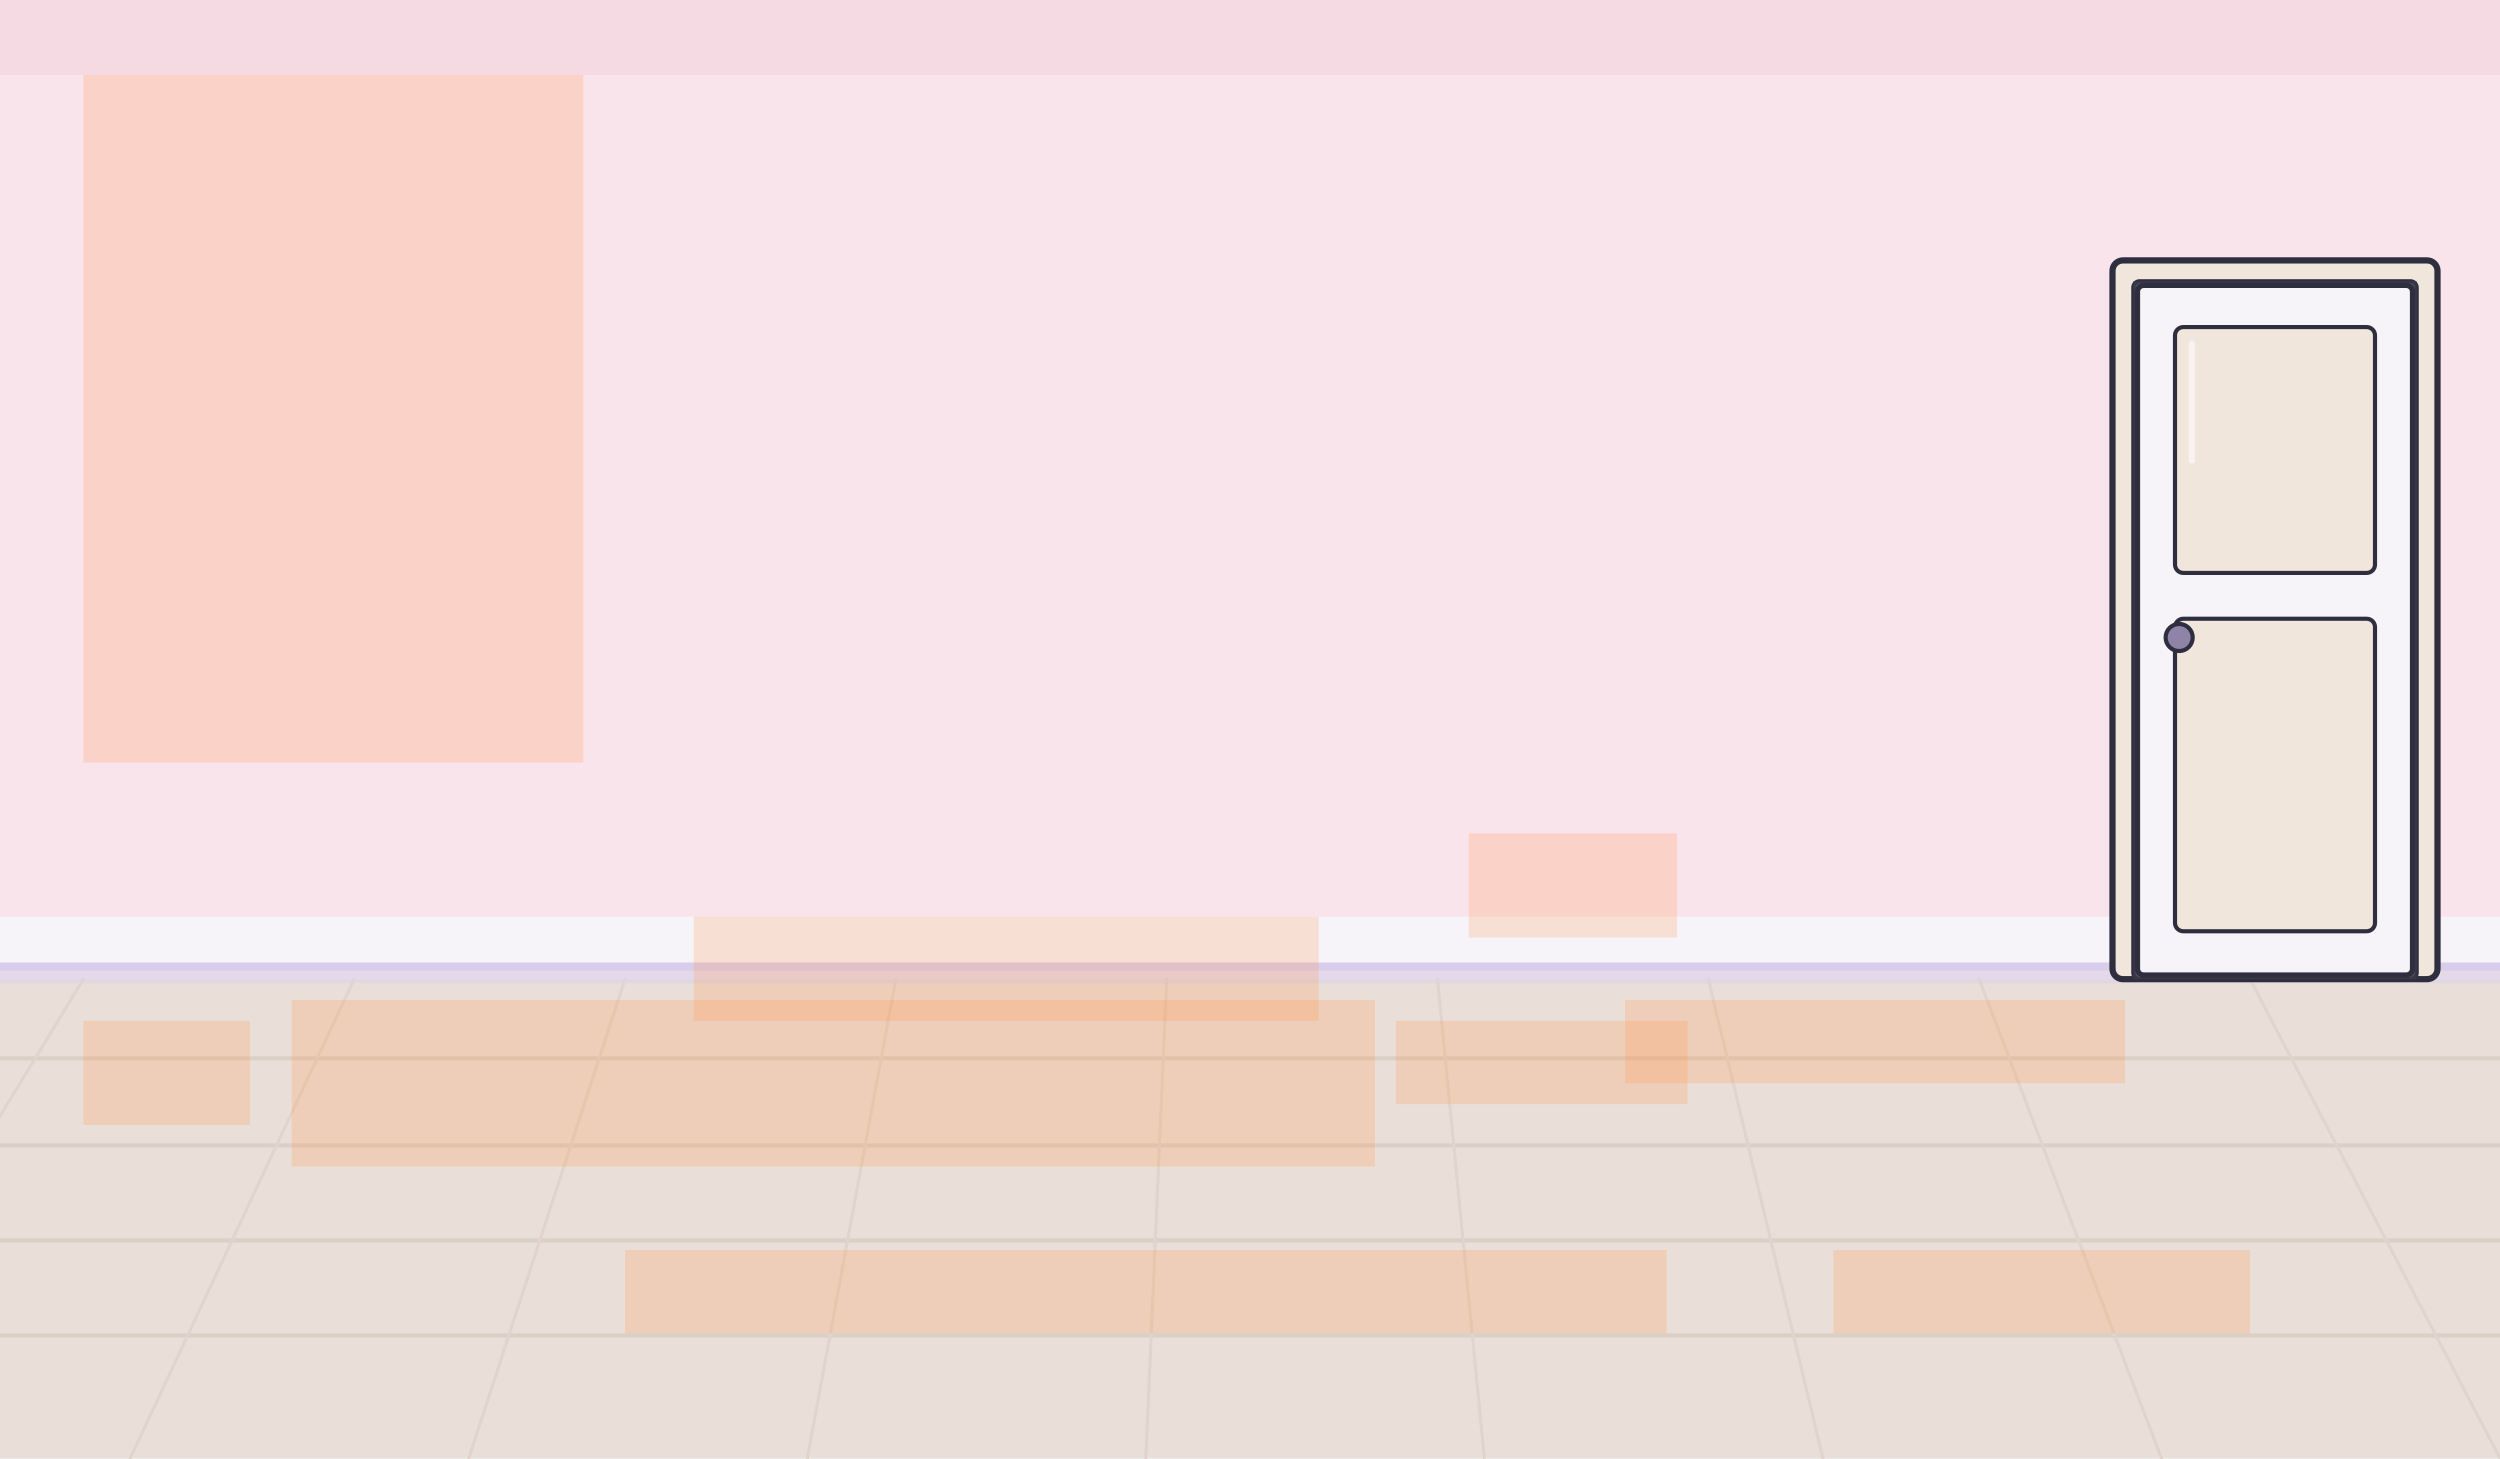
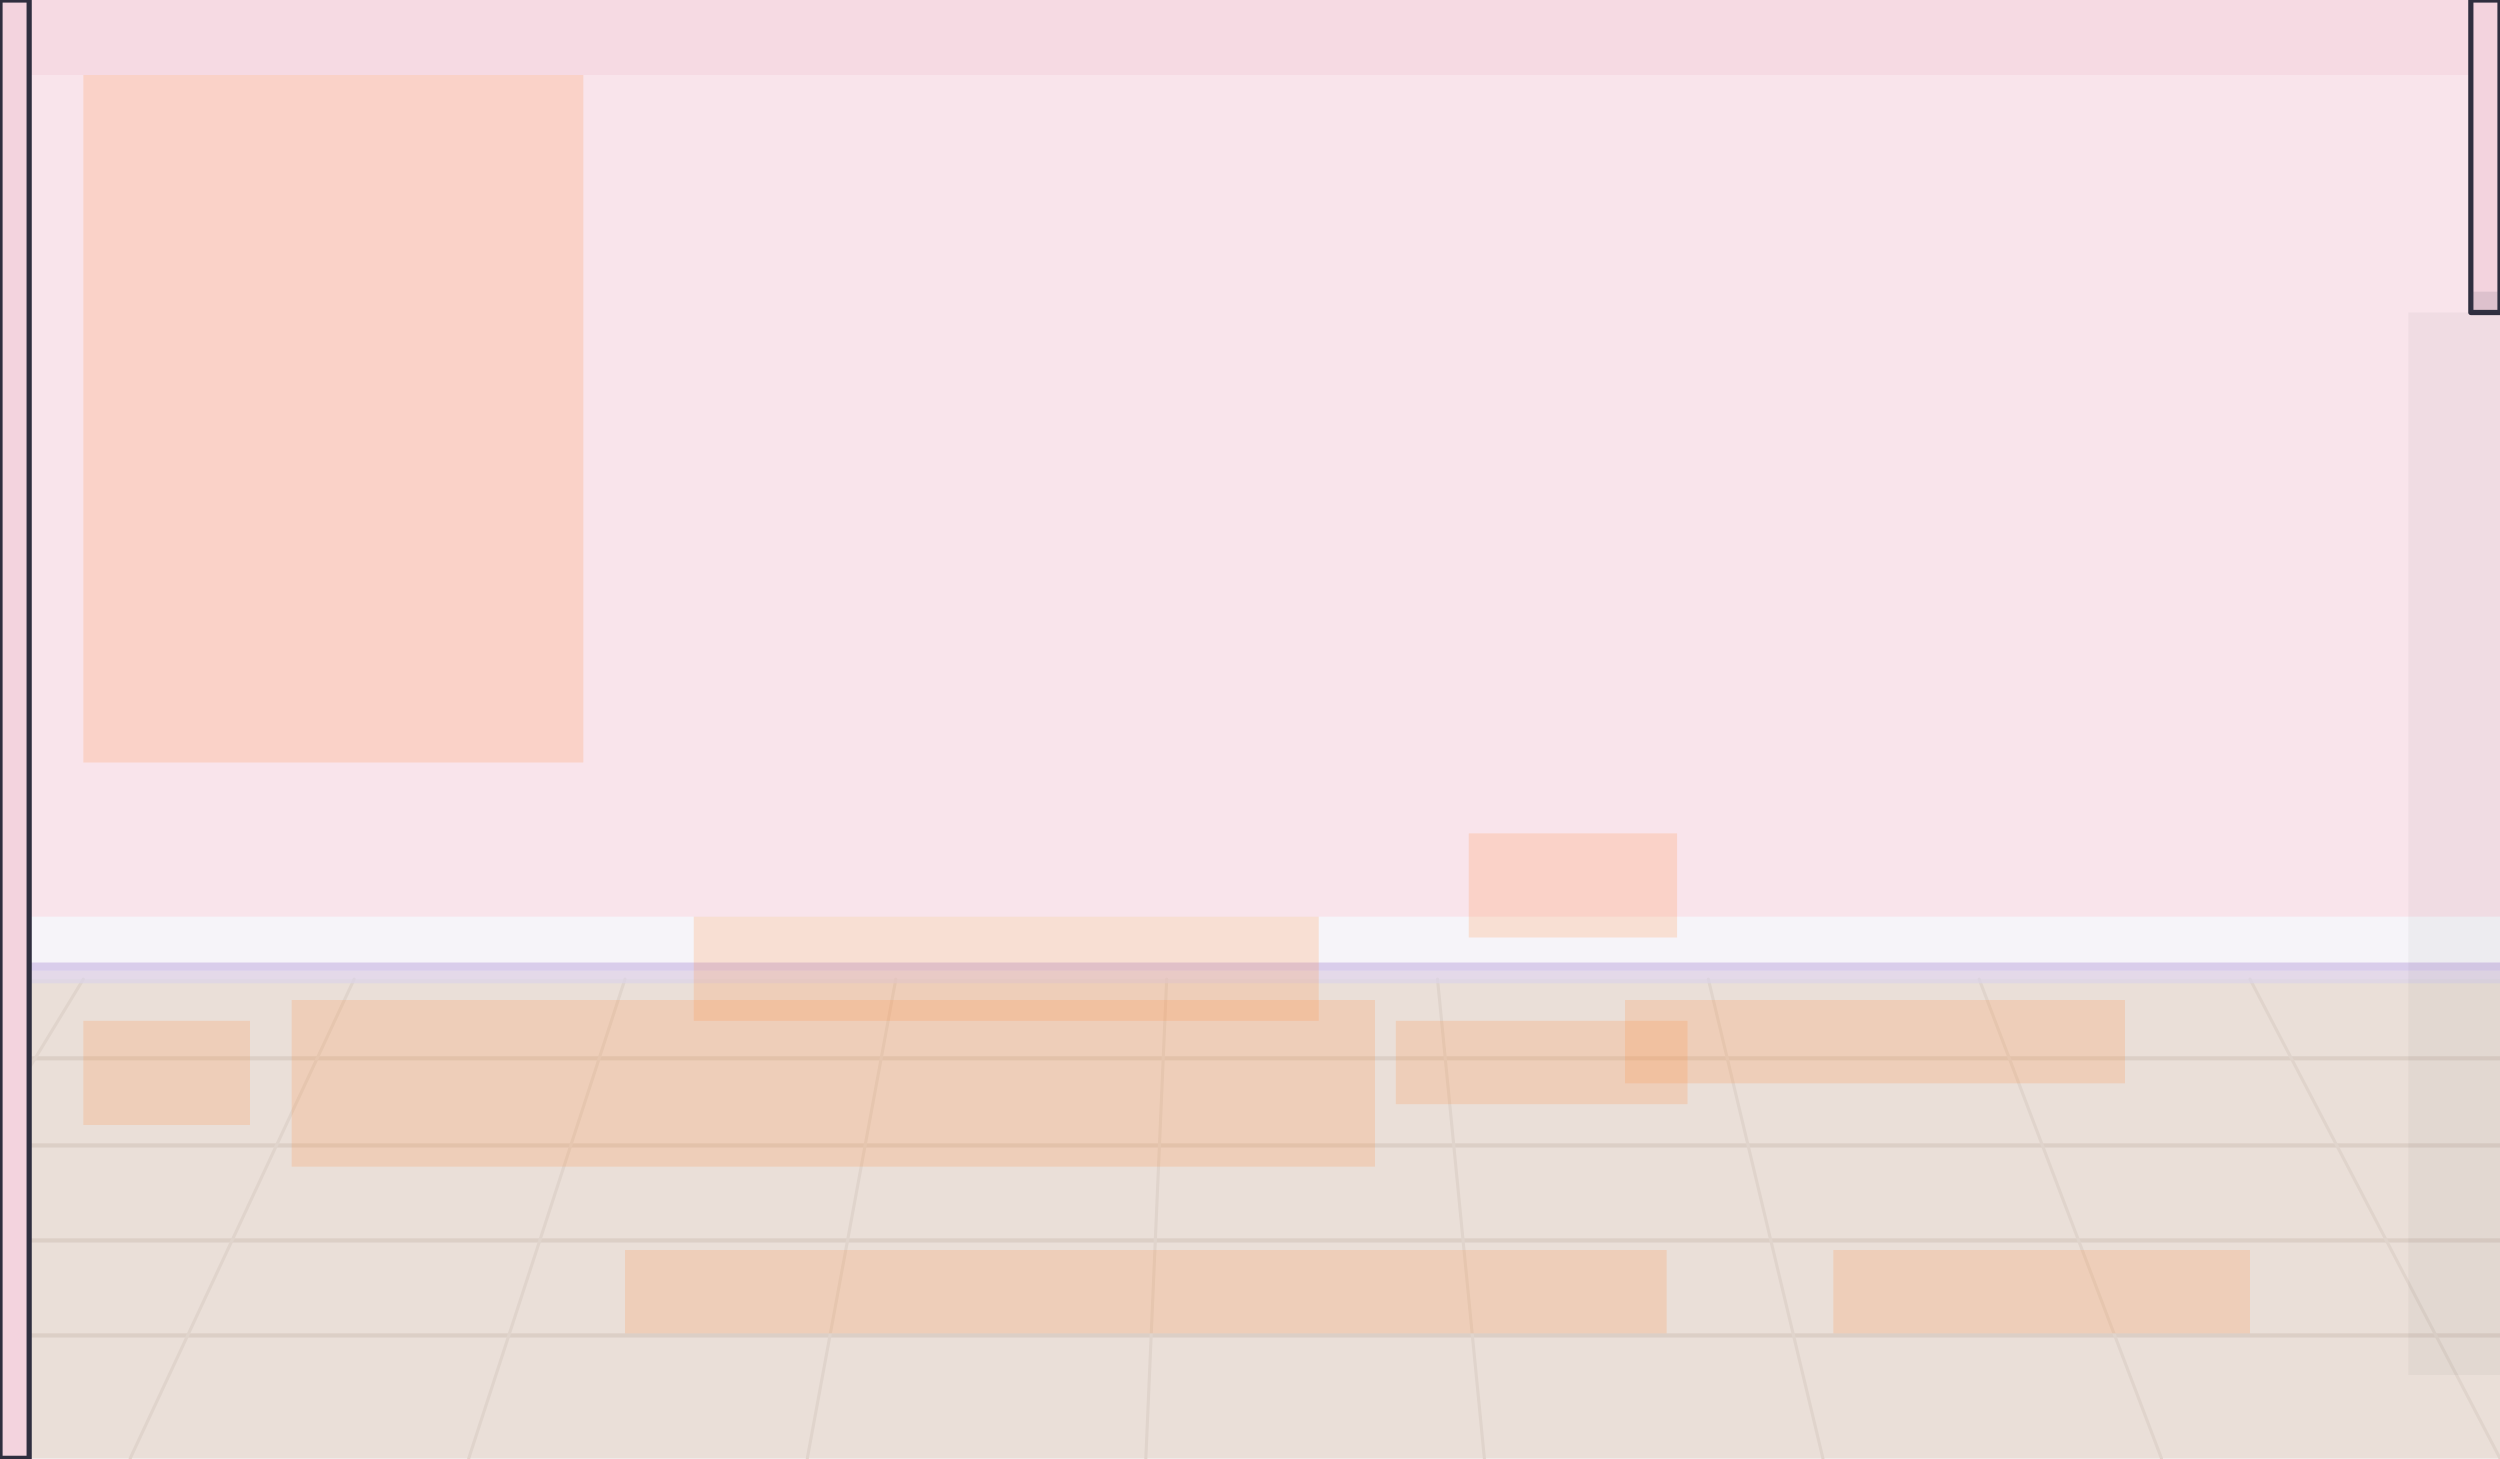
<svg xmlns="http://www.w3.org/2000/svg" viewBox="0 0 1200 700" width="1200" height="700">
  <g id="stěna">
    <rect x="0" y="0" width="1200" height="470" fill="#F9E4EB" stroke="none" />
    <rect x="0" y="0" width="1200" height="36" fill="#F3D3DE" stroke="none" opacity="0.6" />
  </g>
  <g id="podlaha">
    <rect x="0" y="470" width="1200" height="230" fill="#EADFD8" stroke="none" />
    <path d="M 0 508 L 1200 508" stroke="#DCCFC6" stroke-width="2" stroke-linejoin="round" stroke-linecap="round" />
    <path d="M 0 549.8 L 1200 549.8" stroke="#DCCFC6" stroke-width="2" stroke-linejoin="round" stroke-linecap="round" />
    <path d="M 0 595.4 L 1200 595.4" stroke="#DCCFC6" stroke-width="2" stroke-linejoin="round" stroke-linecap="round" />
    <path d="M 0 641 L 1200 641" stroke="#DCCFC6" stroke-width="2" stroke-linejoin="round" stroke-linecap="round" />
    <path d="M 40 470 L -100 700" stroke="#E0D4CC" stroke-width="1.5" stroke-linejoin="round" stroke-linecap="round" />
    <path d="M 170 470 L 62.5 700" stroke="#E0D4CC" stroke-width="1.5" stroke-linejoin="round" stroke-linecap="round" />
    <path d="M 300 470 L 225 700" stroke="#E0D4CC" stroke-width="1.5" stroke-linejoin="round" stroke-linecap="round" />
    <path d="M 430 470 L 387.5 700" stroke="#E0D4CC" stroke-width="1.5" stroke-linejoin="round" stroke-linecap="round" />
    <path d="M 560 470 L 550 700" stroke="#E0D4CC" stroke-width="1.5" stroke-linejoin="round" stroke-linecap="round" />
    <path d="M 690 470 L 712.5 700" stroke="#E0D4CC" stroke-width="1.5" stroke-linejoin="round" stroke-linecap="round" />
    <path d="M 820 470 L 875 700" stroke="#E0D4CC" stroke-width="1.5" stroke-linejoin="round" stroke-linecap="round" />
    <path d="M 950 470 L 1037.5 700" stroke="#E0D4CC" stroke-width="1.5" stroke-linejoin="round" stroke-linecap="round" />
    <path d="M 1080 470 L 1200 700" stroke="#E0D4CC" stroke-width="1.5" stroke-linejoin="round" stroke-linecap="round" />
    <path d="M 1210 470 L 1362.5 700" stroke="#E0D4CC" stroke-width="1.5" stroke-linejoin="round" stroke-linecap="round" />
    <path d="M 1340 470 L 1525 700" stroke="#E0D4CC" stroke-width="1.5" stroke-linejoin="round" stroke-linecap="round" />
  </g>
  <g id="lišta">
    <rect x="0" y="440" width="1200" height="26" fill="#F6F4F9" stroke="none" />
    <rect x="0" y="462" width="1200" height="4" fill="#D9CDEB" stroke="none" />
    <rect x="0" y="466" width="1200" height="6" fill="#DCD4E8" stroke="none" opacity="0.7" />
  </g>
-   <g id="rám pravý">
-     <rect x="1014" y="125" width="156" height="345" rx="5" fill="#F0E6DC" stroke="#2F2E3F" stroke-width="3" stroke-linejoin="round" stroke-linecap="round" />
-     <rect x="1024" y="135" width="136" height="335" rx="3" fill="#D8C7C0" stroke="#2F2E3F" stroke-width="2" stroke-linejoin="round" stroke-linecap="round" />
-     <rect x="1024" y="135" width="136" height="335" fill="#3B3A4A" stroke="none" opacity="0.85" />
+   <g id="zeď levá">
+     <rect x="0" y="0" width="14" height="700" fill="#F3D3DE" stroke="#2F2E3F" stroke-width="2.5" stroke-linejoin="round" stroke-linecap="round" />
  </g>
-   <g id="křídlo pravé">
-     <rect x="1026" y="137" width="132" height="331" rx="3" fill="#F6F4F9" stroke="#2F2E3F" stroke-width="2.5" stroke-linejoin="round" stroke-linecap="round" />
-     <rect x="1044" y="157" width="96" height="118" rx="4" fill="#F0E6DC" stroke="#2F2E3F" stroke-width="2" stroke-linejoin="round" stroke-linecap="round" />
-     <rect x="1044" y="297" width="96" height="150" rx="4" fill="#F0E6DC" stroke="#2F2E3F" stroke-width="2" stroke-linejoin="round" stroke-linecap="round" />
-     <circle cx="1046" cy="306" r="6.5" fill="#8F84A8" stroke="#2F2E3F" stroke-width="2" stroke-linejoin="round" stroke-linecap="round" />
-     <path d="M 1052 165 L 1052 221" fill="none" stroke="#FFFFFF" stroke-width="3" stroke-linejoin="round" stroke-linecap="round" opacity="0.5" />
+   <g id="průchod pravý">
+     <rect x="1156" y="150" width="44" height="510" fill="#3B3A4A" stroke="none" opacity="0.05" />
+     <rect x="1186" y="0" width="14" height="150" fill="#F3D3DE" stroke="#2F2E3F" stroke-width="2.5" stroke-linejoin="round" stroke-linecap="round" />
+     <rect x="1186" y="140" width="14" height="10" fill="#3B3A4A" stroke="none" opacity="0.12" />
  </g>
  <rect id="@slot postel" x="140" y="480" width="520" height="80" fill="#FF8C3D" opacity="0.2" />
  <rect id="@slot noční stolek" x="670" y="490" width="140" height="40" fill="#FF8C3D" opacity="0.2" />
  <rect id="@slot skříň" x="780" y="480" width="240" height="40" fill="#FF8C3D" opacity="0.2" />
  <rect id="@slot okno" x="40" y="36" width="240" height="330" fill="#FF8C3D" opacity="0.2" />
  <rect id="@slot deka" x="333" y="440" width="300" height="50" fill="#FF8C3D" opacity="0.2" />
  <rect id="@slot budík" x="705" y="400" width="100" height="50" fill="#FF8C3D" opacity="0.2" />
  <rect id="@slot koberec" x="300" y="600" width="500" height="40" fill="#FF8C3D" opacity="0.2" />
  <rect id="@slot lampa" x="40" y="490" width="80" height="50" fill="#FF8C3D" opacity="0.2" />
  <rect id="@slot hračka" x="880" y="600" width="200" height="40" fill="#FF8C3D" opacity="0.2" />
</svg>
